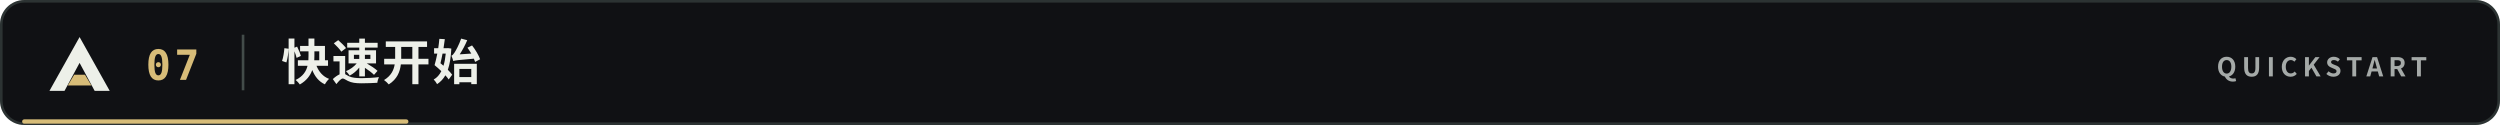
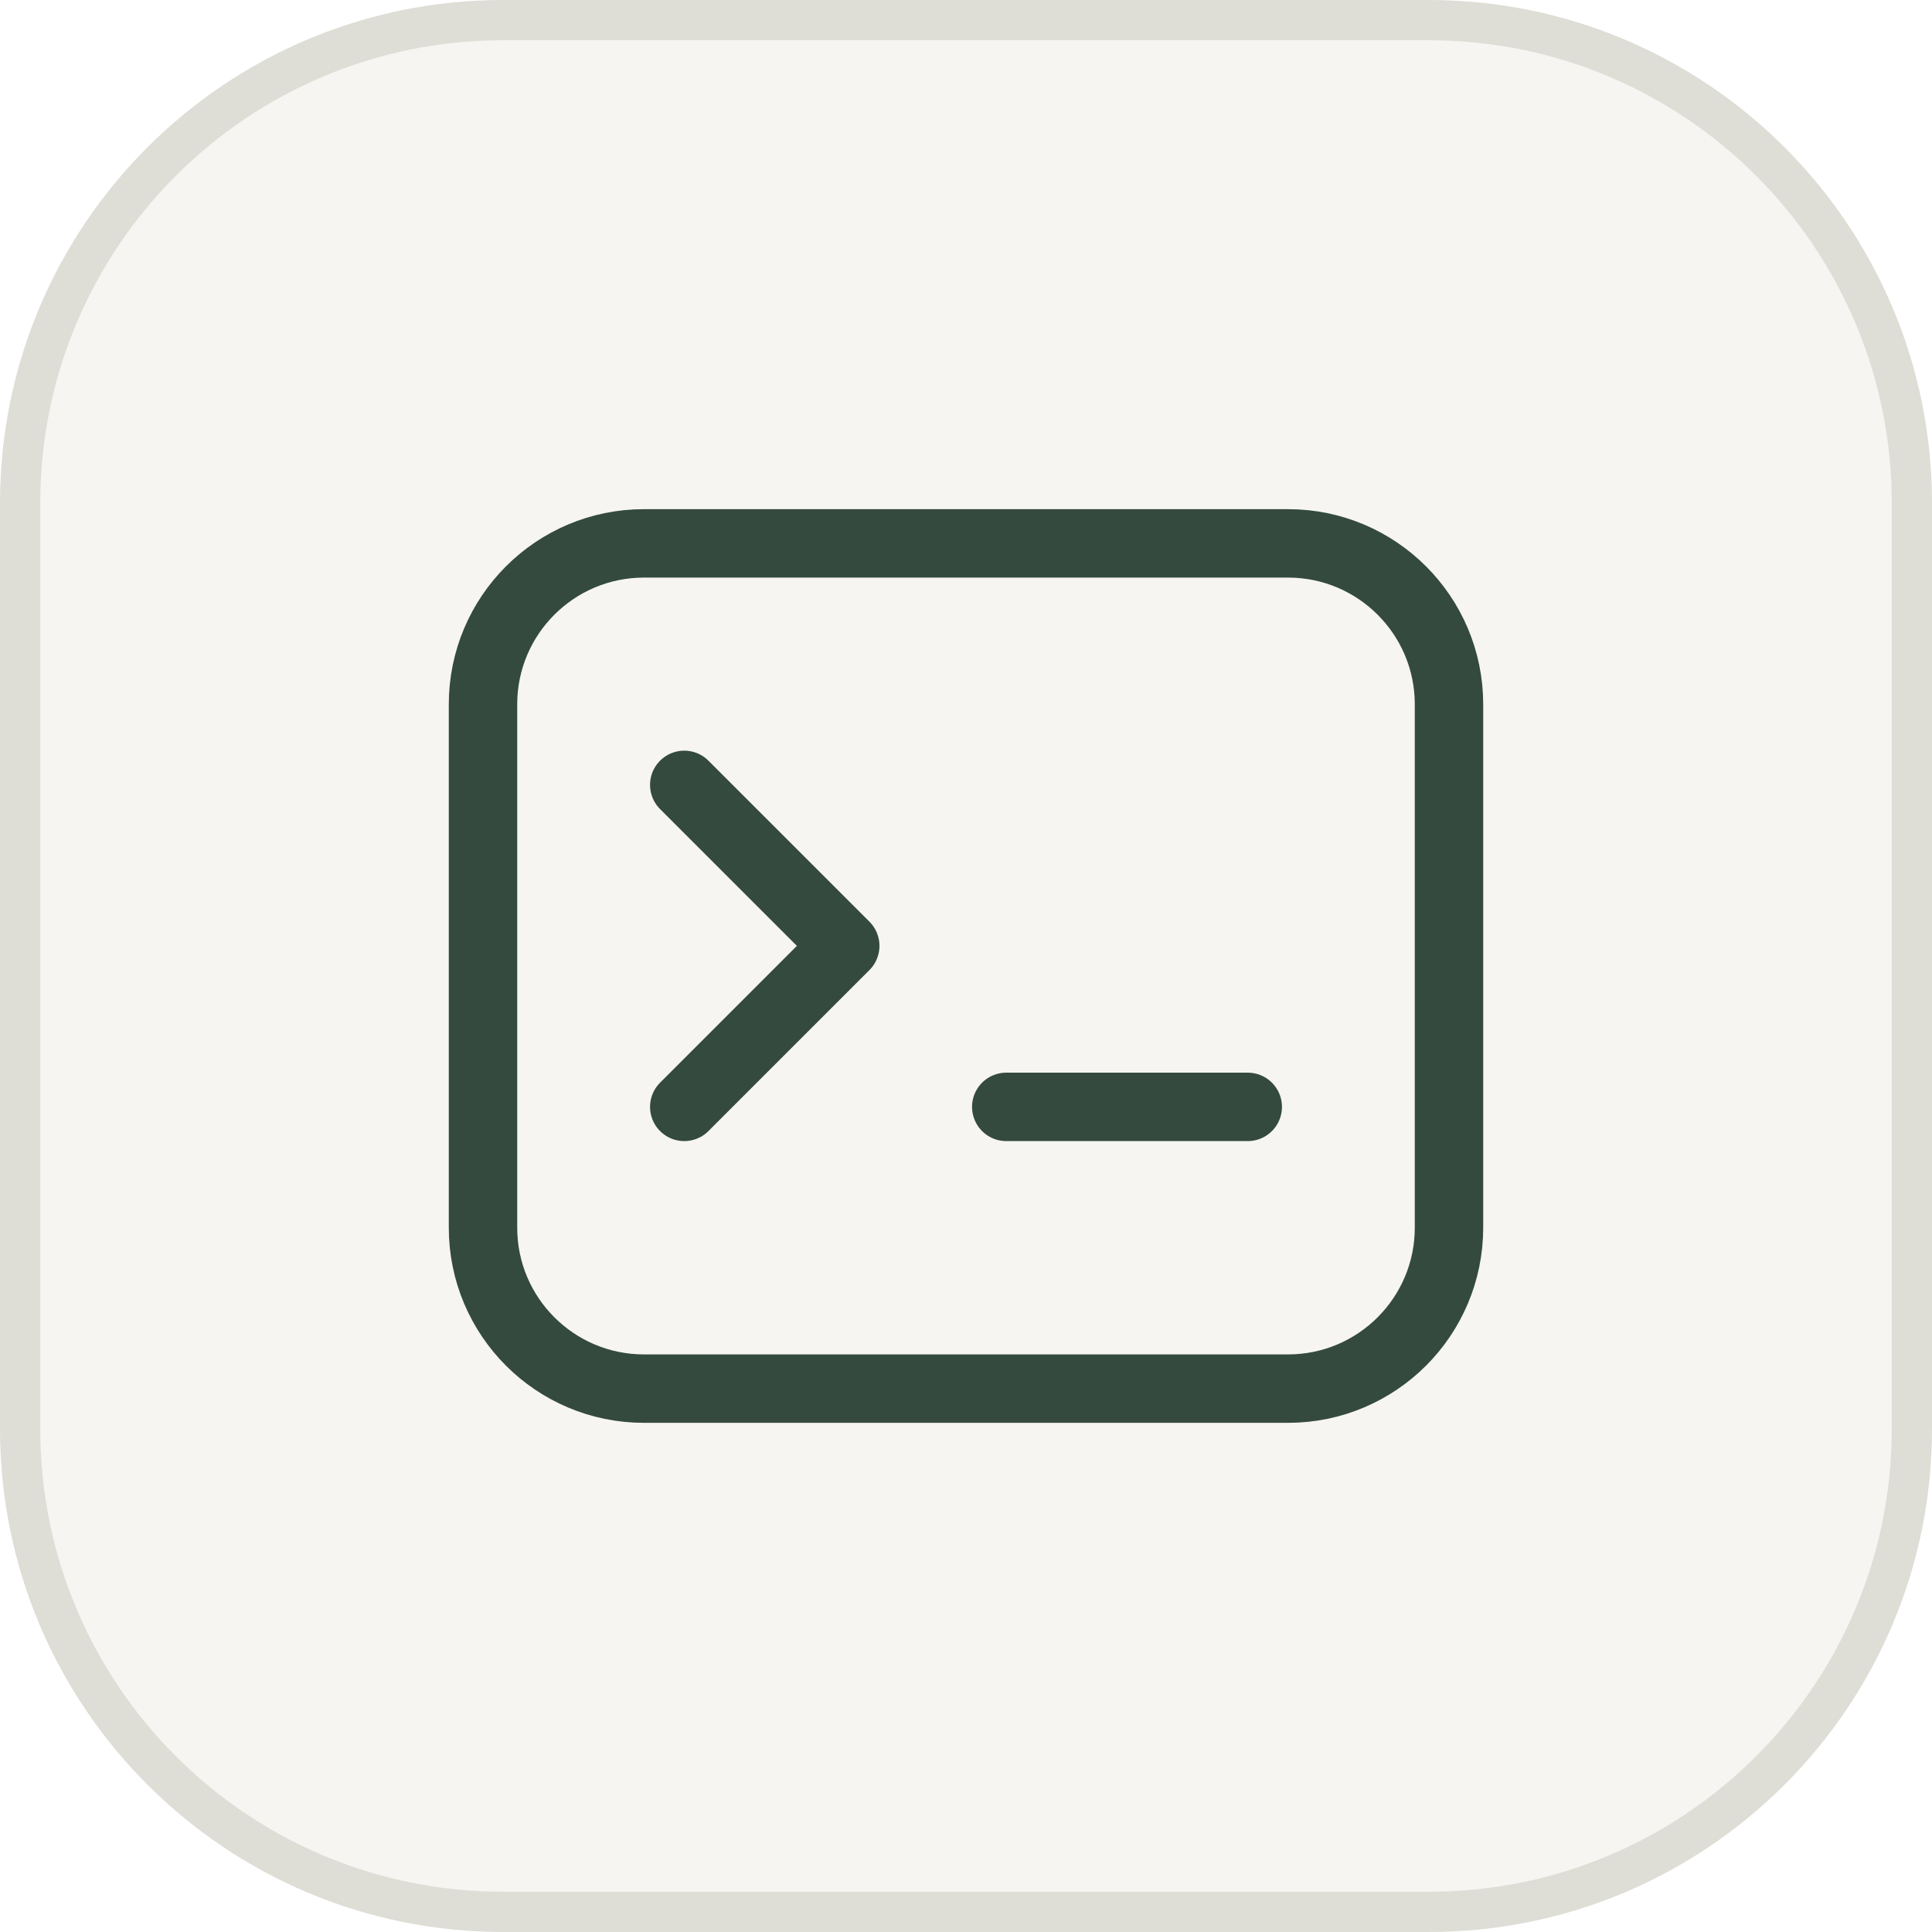
- <svg xmlns="http://www.w3.org/2000/svg" width="1440" height="72" viewBox="0 0 1440 72" role="img" aria-labelledby="t d">
-   <rect width="1440" height="72" rx="14" fill="#101114" />
-   <rect x="0.75" y="0.75" width="1438.5" height="70.5" rx="13.25" fill="none" stroke="#c6e7d6" stroke-opacity="0.16" stroke-width="1.5" />
-   <g transform="translate(26 17) scale(0.62)">
-     <path d="M32 7 60 57H46L32 31 18 57H4Z" fill="#edf0e9" />
-     <path d="m27 42-6 10h22l-6-10Z" fill="#d7bc78" />
+ <svg xmlns="http://www.w3.org/2000/svg" width="48" height="48" viewBox="0 0 48 48" role="img" aria-labelledby="title">
+   <rect x=".5" y=".5" width="47" height="47" rx="12" fill="#f6f5f1" stroke="#deded6" />
+   <g transform="translate(8 7.5)" fill="none" stroke="#354a3f" stroke-width="1.7" stroke-linecap="round" stroke-linejoin="round">
+     <rect x="4" y="6" width="24" height="21" rx="4" />
+     <path d="m9 12 4 4-4 4m8 0h6" />
  </g>
-   <text x="84" y="46" fill="#d7bc78" font-family="Consolas, 'SFMono-Regular', Menlo, monospace" font-size="24" font-weight="700" letter-spacing="2">07</text>
-   <path d="M140 20v32" stroke="#c6e7d6" stroke-opacity="0.28" stroke-width="1.5" />
-   <text x="162" y="46" fill="#edf0e9" font-family="Segoe UI, 'Microsoft YaHei', 'PingFang SC', 'Noto Sans CJK SC', Arial, sans-serif" font-size="28" font-weight="700" letter-spacing="1">快速开始</text>
-   <text x="1398" y="44" fill="#a5aaa8" font-family="Segoe UI, 'Microsoft YaHei', 'PingFang SC', 'Noto Sans CJK SC', Arial, sans-serif" font-size="15" font-weight="600" letter-spacing="3" text-anchor="end">QUICKSTART</text>
-   <path d="M0 71h220" stroke="#d7bc78" stroke-width="2.5" stroke-linecap="round" transform="translate(14 -1)" />
</svg>
